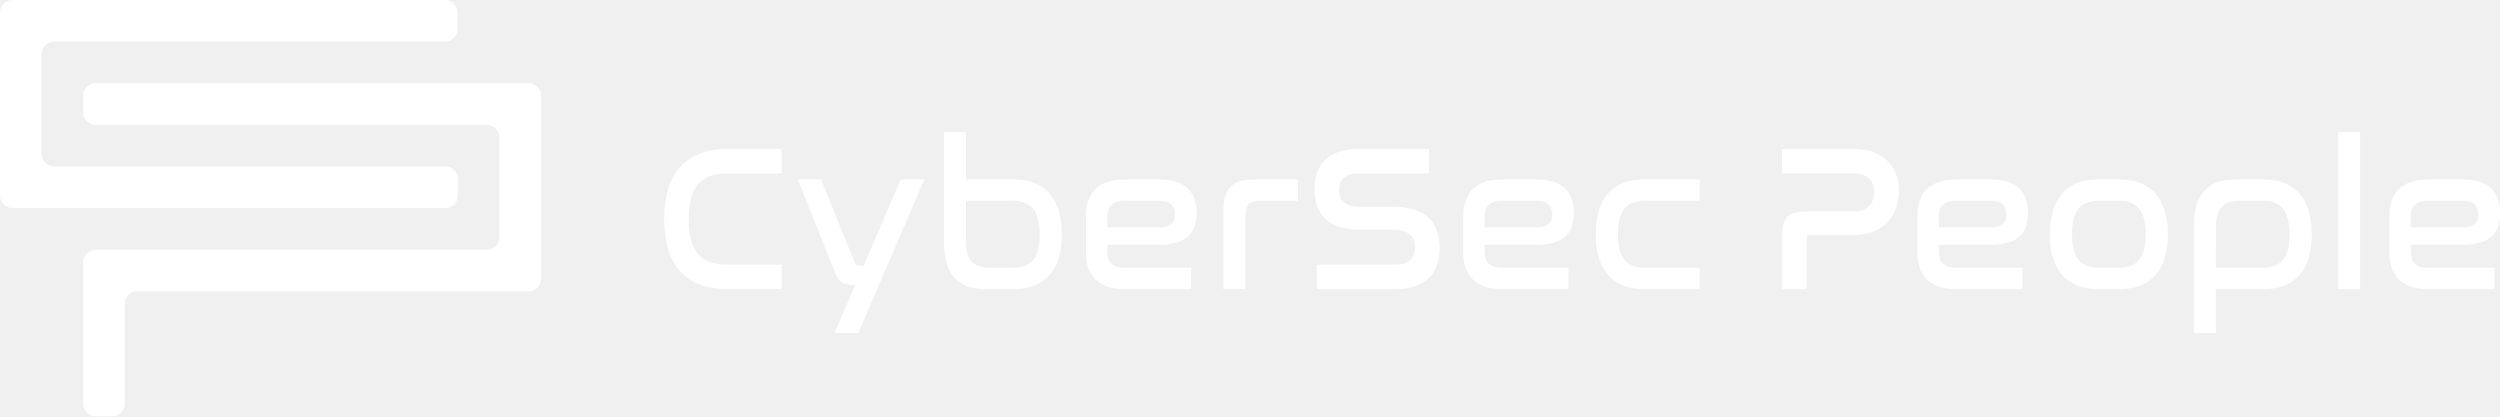
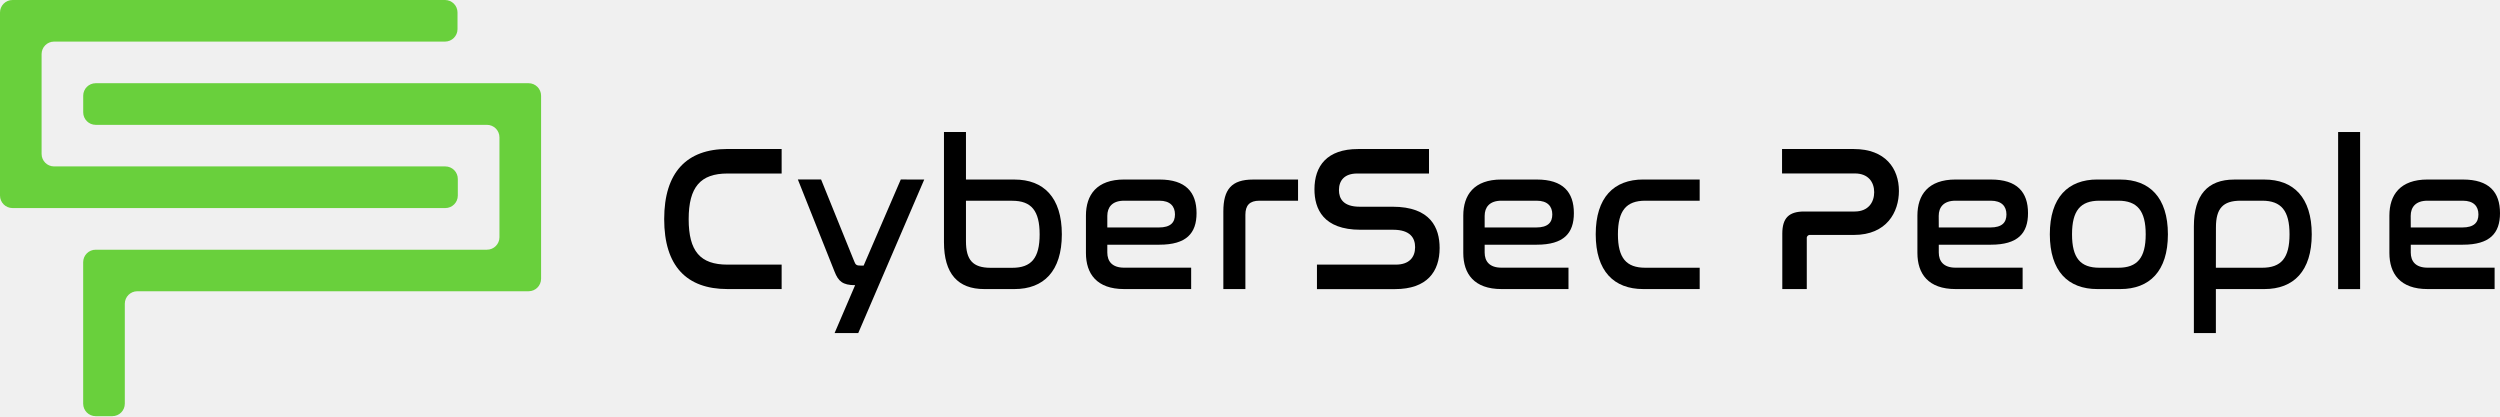
- <svg xmlns="http://www.w3.org/2000/svg" id="Layer_1" data-name="Layer 1" viewBox="0 0 1600 266.3">
-   <defs>
-     <style>.cls-1{fill:#fff;}</style>
-   </defs>
-   <path class="cls-1" d="M8,0A8,8,0,0,0,0,8V125.16a8,8,0,0,0,8,8H285a8,8,0,0,0,8-8V114.51a8,8,0,0,0-8-8H34.62a8,8,0,0,1-8-8V34.62a8,8,0,0,1,8-8H284.81a8,8,0,0,0,8-8V8a8,8,0,0,0-8-8Z" transform="translate(0 0)" />
-   <path class="cls-1" d="M61.25,53.26a8,8,0,0,0-8,8V71.9a8,8,0,0,0,8,8h250.4a8,8,0,0,1,8,8v63.91a8,8,0,0,1-8,8H61.23a8,8,0,0,0-8,8v90.54a8,8,0,0,0,8,8H71.88a8,8,0,0,0,8-8V194.4a8,8,0,0,1,8-8H338.29a8,8,0,0,0,8-8V61.25a8,8,0,0,0-8-8Z" transform="translate(0 0)" />
-   <path class="cls-1" d="M500.25,95.38v15.67H465.59c-17.27,0-24.84,8.64-24.84,29.22s7.44,29.09,24.84,29.09h34.66V185H465.59c-26.17,0-40.51-14.74-40.51-44.76s14.47-44.89,40.51-44.89Z" transform="translate(0 0)" />
-   <path class="cls-1" d="M591.51,114.91l-42.24,98.27H534.13l13.15-30.67c-8,0-10.76-2.53-13.15-8.64l-23.5-59H525.5l21.12,52.19c.93,2.52,1.59,2.92,4.25,2.92h1.86l23.77-55.11Z" transform="translate(0 0)" />
-   <path class="cls-1" d="M618.22,84.49v30.42H649.3c18.59,0,30.28,11.42,30.28,35.06S667.89,185,649.3,185H629.91c-16.87,0-25.77-9.83-25.77-30V84.49Zm0,44v25.9c0,12,4.38,17,15.8,17h13.82c12.22,0,17.53-6.24,17.53-21.38s-5.31-21.52-17.53-21.52Z" transform="translate(0 0)" />
-   <path class="cls-1" d="M742.15,114.9c16.6,0,23.64,8,23.64,21.52,0,12.88-6.51,20.19-23.77,20.19H708.68v5c0,5.58,3.05,9.7,10.76,9.7h42.9V185h-42.9C701.91,185,695,175.2,695,161.92V138c0-13.28,6.91-23.11,24.44-23.11Zm-33.47,30.68h32.94c7.57,0,10.36-3.18,10.36-8.36s-3.06-8.77-10-8.77H719.44c-7.71,0-10.76,4.25-10.76,9.7Z" transform="translate(0 0)" />
-   <path class="cls-1" d="M830.75,114.91v13.54h-24.7c-6.24,0-9,2.92-9,9V185H782.94V135.36c0-14.08,5.18-20.45,19-20.45Z" transform="translate(0 0)" />
-   <path class="cls-1" d="M914.56,95.38v15.67H868.61c-8.1,0-11.68,4.39-11.68,10.63,0,5.44,2.79,10.62,13.28,10.62h21c24.44,0,30.15,13.55,30.15,26.43,0,15.14-8.1,26.3-28.56,26.3H842.85V169.36h50.46c8.5,0,12.36-4.65,12.36-11.16,0-5.84-3.06-11.16-14.08-11.16H870.74c-23.91,0-29.49-13.41-29.49-25.89,0-14.88,8-25.77,27.89-25.77Z" transform="translate(0 0)" />
-   <path class="cls-1" d="M983.64,114.9c16.61,0,23.64,8,23.64,21.52,0,12.88-6.5,20.19-23.77,20.19H950.18v5c0,5.58,3.05,9.7,10.76,9.7h42.89V185H960.94c-17.54,0-24.44-9.83-24.44-23.11V138c0-13.28,6.9-23.11,24.44-23.11Zm-33.46,30.68h32.93c7.57,0,10.36-3.18,10.36-8.36s-3.05-8.77-10-8.77H960.94c-7.71,0-10.76,4.25-10.76,9.7Z" transform="translate(0 0)" />
-   <path class="cls-1" d="M1087.79,114.91v13.54H1053c-12.22,0-17.53,6.38-17.53,21.52s5.31,21.38,17.53,21.38h34.8V185h-36.13c-18.73,0-30.41-11.42-30.41-35.06s11.68-35.06,30.41-35.06Z" transform="translate(0 0)" />
-   <path class="cls-1" d="M1186.49,95.38c20.18,0,28.82,12.49,28.82,26.83,0,13.55-7.84,28.15-28.82,28.15H1158.6a2,2,0,0,0-2.26,2.26V185h-15.67V149.57c0-10.1,4.25-14.21,14.07-14.21H1187c8.9,0,12.48-6.11,12.48-12.35,0-6.51-3.85-12-12.35-12h-46.62V95.38Z" transform="translate(0 0)" />
-   <path class="cls-1" d="M1274.29,114.9c16.6,0,23.64,8,23.64,21.52,0,12.88-6.51,20.19-23.77,20.19h-33.34v5c0,5.58,3.06,9.7,10.76,9.7h42.9V185h-42.9c-17.53,0-24.44-9.83-24.44-23.11V138c0-13.28,6.91-23.11,24.44-23.11Zm-33.47,30.68h32.94c7.57,0,10.36-3.18,10.36-8.36s-3.06-8.77-10-8.77h-22.58c-7.7,0-10.76,4.25-10.76,9.7Z" transform="translate(0 0)" />
-   <path class="cls-1" d="M1357.05,114.91c18.59,0,30.41,11.42,30.41,35.06S1375.64,185,1357.05,185h-14.74c-18.73,0-30.42-11.42-30.42-35.06s11.69-35.06,30.42-35.06Zm-13.41,13.54c-12.22,0-17.54,6.38-17.54,21.52s5.32,21.38,17.54,21.38h12.08c12.09,0,17.53-6.24,17.53-21.38s-5.44-21.52-17.53-21.52Z" transform="translate(0 0)" />
-   <path class="cls-1" d="M1449.24,114.91c18.59,0,30.28,11.42,30.28,35.06S1467.83,185,1449.24,185h-31.08v28.15h-14.08V144.92c0-20.19,8.9-30,25.77-30Zm-31.08,56.44h29.61c12.22,0,17.53-6.24,17.53-21.38s-5.31-21.52-17.53-21.52H1434c-11.42,0-15.8,5.05-15.8,17.13Z" transform="translate(0 0)" />
-   <rect class="cls-1" x="1496.4" y="84.49" width="14.07" height="100.54" />
-   <path class="cls-1" d="M1576.36,114.9c16.6,0,23.64,8,23.64,21.52,0,12.88-6.51,20.19-23.77,20.19h-33.34v5c0,5.58,3.06,9.7,10.76,9.7h42.9V185h-42.9c-17.53,0-24.44-9.83-24.44-23.11V138c0-13.28,6.91-23.11,24.44-23.11Zm-33.47,30.68h32.94c7.57,0,10.36-3.18,10.36-8.36s-3.06-8.77-10-8.77h-22.58c-7.7,0-10.76,4.25-10.76,9.7Z" transform="translate(0 0)" />
+ <svg xmlns="http://www.w3.org/2000/svg" width="1600" height="266.3" data-name="Layer 1">
+   <g>
+     <path id="svg_1" fill="#69d03c" d="m8,0a8,8 0 0 0 -8,8l0,117.16a8,8 0 0 0 8,8l277,0a8,8 0 0 0 8,-8l0,-10.65a8,8 0 0 0 -8,-8l-250.38,0a8,8 0 0 1 -8,-8l0,-63.89a8,8 0 0 1 8,-8l250.19,0a8,8 0 0 0 8,-8l0,-10.62a8,8 0 0 0 -8,-8l-276.81,0z" class="cls-1" />
+     <path id="svg_2" fill="#69d03c" d="m61.25,53.26a8,8 0 0 0 -8,8l0,10.64a8,8 0 0 0 8,8l250.4,0a8,8 0 0 1 8,8l0,63.91a8,8 0 0 1 -8,8l-250.42,0a8,8 0 0 0 -8,8l0,90.54a8,8 0 0 0 8,8l10.65,0a8,8 0 0 0 8,-8l0,-63.95a8,8 0 0 1 8,-8l250.41,0a8,8 0 0 0 8,-8l0,-117.15a8,8 0 0 0 -8,-8l-277.04,0.01z" class="cls-1" />
+     <path id="svg_3" fill="#000000" d="m500.25,95.38l0,15.67l-34.66,0c-17.27,0 -24.84,8.64 -24.84,29.22s7.44,29.09 24.84,29.09l34.66,0l0,15.64l-34.66,0c-26.17,0 -40.51,-14.74 -40.51,-44.76s14.47,-44.89 40.51,-44.89l34.66,0.03z" class="cls-1" />
+     <path id="svg_4" fill="#000000" d="m591.51,114.91l-42.24,98.27l-15.14,0l13.15,-30.67c-8,0 -10.76,-2.53 -13.15,-8.64l-23.5,-59l14.87,0l21.12,52.19c0.93,2.52 1.59,2.92 4.25,2.92l1.86,0l23.77,-55.11l15.01,0.04z" class="cls-1" />
+     <path id="svg_5" fill="#000000" d="m618.22,84.49l0,30.42l31.08,0c18.59,0 30.28,11.42 30.28,35.06s-11.69,35.03 -30.28,35.03l-19.39,0c-16.87,0 -25.77,-9.83 -25.77,-30l0,-70.51l14.08,0zm0,44l0,25.9c0,12 4.38,17 15.8,17l13.82,0c12.22,0 17.53,-6.24 17.53,-21.38s-5.31,-21.52 -17.53,-21.52l-29.62,0z" class="cls-1" />
+     <path id="svg_6" fill="#000000" d="m742.15,114.9c16.6,0 23.64,8 23.64,21.52c0,12.88 -6.51,20.19 -23.77,20.19l-33.34,0l0,5c0,5.58 3.05,9.7 10.76,9.7l42.9,0l0,13.69l-42.9,0c-17.53,0 -24.44,-9.8 -24.44,-23.08l0,-23.92c0,-13.28 6.91,-23.11 24.44,-23.11l22.71,0.01zm-33.47,30.68l32.94,0c7.57,0 10.36,-3.18 10.36,-8.36s-3.06,-8.77 -10,-8.77l-22.54,0c-7.71,0 -10.76,4.25 -10.76,9.7l0,7.43z" class="cls-1" />
+     <path id="svg_7" fill="#000000" d="m830.75,114.91l0,13.54l-24.7,0c-6.24,0 -9,2.92 -9,9l0,47.55l-14.11,0l0,-49.64c0,-14.08 5.18,-20.45 19,-20.45l28.81,0z" class="cls-1" />
+     <path id="svg_8" fill="#000000" d="m914.56,95.38l0,15.67l-45.95,0c-8.1,0 -11.68,4.39 -11.68,10.63c0,5.44 2.79,10.62 13.28,10.62l21,0c24.44,0 30.15,13.55 30.15,26.43c0,15.14 -8.1,26.3 -28.56,26.3l-49.95,0l0,-15.67l50.46,0c8.5,0 12.36,-4.65 12.36,-11.16c0,-5.84 -3.06,-11.16 -14.08,-11.16l-20.85,0c-23.91,0 -29.49,-13.41 -29.49,-25.89c0,-14.88 8,-25.77 27.89,-25.77l45.42,0z" class="cls-1" />
+     <path id="svg_9" fill="#000000" d="m983.64,114.9c16.61,0 23.64,8 23.64,21.52c0,12.88 -6.5,20.19 -23.77,20.19l-33.33,0l0,5c0,5.58 3.05,9.7 10.76,9.7l42.89,0l0,13.69l-42.89,0c-17.54,0 -24.44,-9.83 -24.44,-23.11l0,-23.89c0,-13.28 6.9,-23.11 24.44,-23.11l22.7,0.01zm-33.46,30.68l32.93,0c7.57,0 10.36,-3.18 10.36,-8.36s-3.05,-8.77 -10,-8.77l-22.53,0c-7.71,0 -10.76,4.25 -10.76,9.7l0,7.43z" class="cls-1" />
+     <path id="svg_10" fill="#000000" d="m1087.79,114.91l0,13.54l-34.79,0c-12.22,0 -17.53,6.38 -17.53,21.52s5.31,21.38 17.53,21.38l34.8,0l0,13.65l-36.13,0c-18.73,0 -30.41,-11.42 -30.41,-35.06s11.68,-35.06 30.41,-35.06l36.12,0.03z" class="cls-1" />
+     <path id="svg_11" fill="#000000" d="m1186.49,95.38c20.18,0 28.82,12.49 28.82,26.83c0,13.55 -7.84,28.15 -28.82,28.15l-27.89,0a2,2 0 0 0 -2.26,2.26l0,32.38l-15.67,0l0,-35.43c0,-10.1 4.25,-14.21 14.07,-14.21l32.26,0c8.9,0 12.48,-6.11 12.48,-12.35c0,-6.51 -3.85,-12 -12.35,-12l-46.62,0l0,-15.63l45.98,0z" class="cls-1" />
+     <path id="svg_12" fill="#000000" d="m1274.29,114.9c16.6,0 23.64,8 23.64,21.52c0,12.88 -6.51,20.19 -23.77,20.19l-33.34,0l0,5c0,5.58 3.06,9.7 10.76,9.7l42.9,0l0,13.69l-42.9,0c-17.53,0 -24.44,-9.83 -24.44,-23.11l0,-23.89c0,-13.28 6.91,-23.11 24.44,-23.11l22.71,0.01zm-33.47,30.68l32.94,0c7.57,0 10.36,-3.18 10.36,-8.36s-3.06,-8.77 -10,-8.77l-22.58,0c-7.7,0 -10.76,4.25 -10.76,9.7l0.04,7.43z" class="cls-1" />
+     <path id="svg_13" fill="#000000" d="m1357.05,114.91c18.59,0 30.41,11.42 30.41,35.06s-11.82,35.03 -30.41,35.03l-14.74,0c-18.73,0 -30.42,-11.42 -30.42,-35.06s11.69,-35.06 30.42,-35.06l14.74,0.03zm-13.41,13.54c-12.22,0 -17.54,6.38 -17.54,21.52s5.32,21.38 17.54,21.38l12.08,0c12.09,0 17.53,-6.24 17.53,-21.38s-5.44,-21.52 -17.53,-21.52l-12.08,0z" class="cls-1" />
+     <path id="svg_14" fill="#000000" d="m1449.24,114.91c18.59,0 30.28,11.42 30.28,35.06s-11.69,35.03 -30.28,35.03l-31.08,0l0,28.15l-14.08,0l0,-68.23c0,-20.19 8.9,-30 25.77,-30l19.39,-0.01zm-31.08,56.44l29.61,0c12.22,0 17.53,-6.24 17.53,-21.38s-5.31,-21.52 -17.53,-21.52l-13.77,0c-11.42,0 -15.8,5.05 -15.8,17.13l-0.04,25.77z" class="cls-1" />
+     <rect id="svg_15" fill="#000000" height="100.54" width="14.07" y="84.49" x="1496.4" class="cls-1" />
+     <path id="svg_16" fill="#000000" d="m1576.36,114.9c16.6,0 23.64,8 23.64,21.52c0,12.88 -6.51,20.19 -23.77,20.19l-33.34,0l0,5c0,5.58 3.06,9.7 10.76,9.7l42.9,0l0,13.69l-42.9,0c-17.53,0 -24.44,-9.83 -24.44,-23.11l0,-23.89c0,-13.28 6.91,-23.11 24.44,-23.11l22.71,0.01zm-33.47,30.68l32.94,0c7.57,0 10.36,-3.18 10.36,-8.36s-3.06,-8.77 -10,-8.77l-22.58,0c-7.7,0 -10.76,4.25 -10.76,9.7l0.04,7.43z" class="cls-1" />
+   </g>
</svg>
